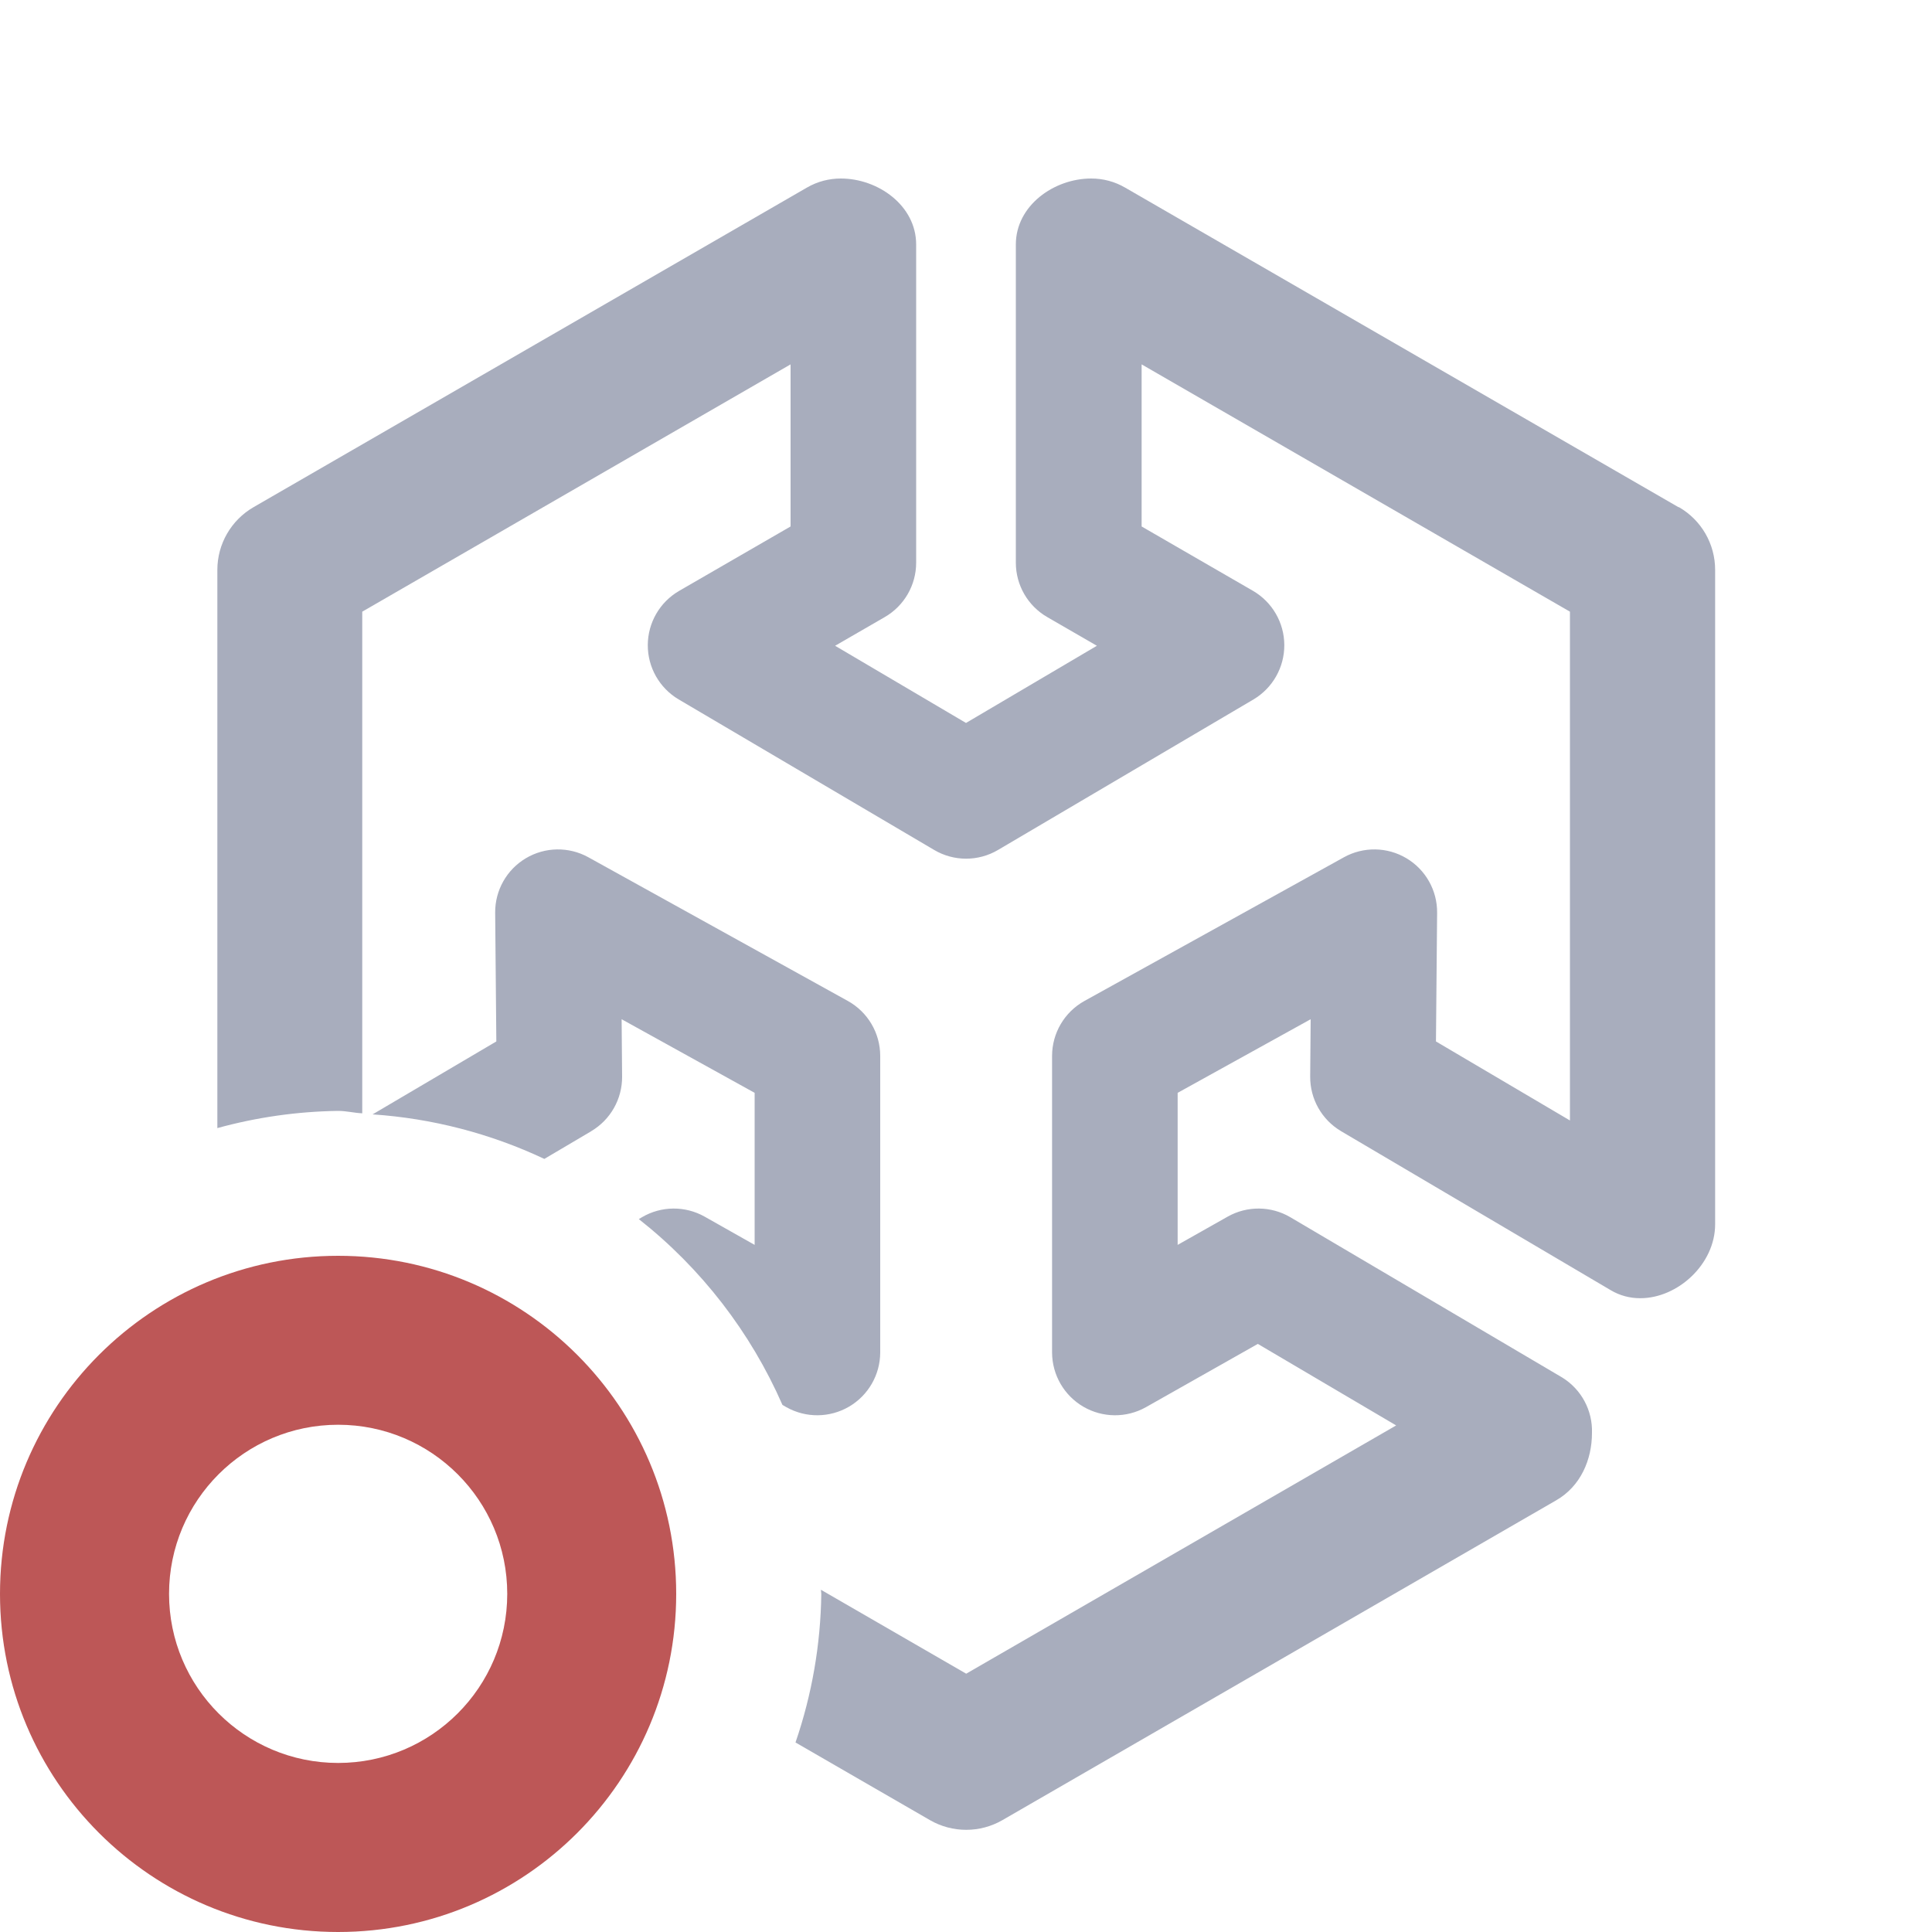
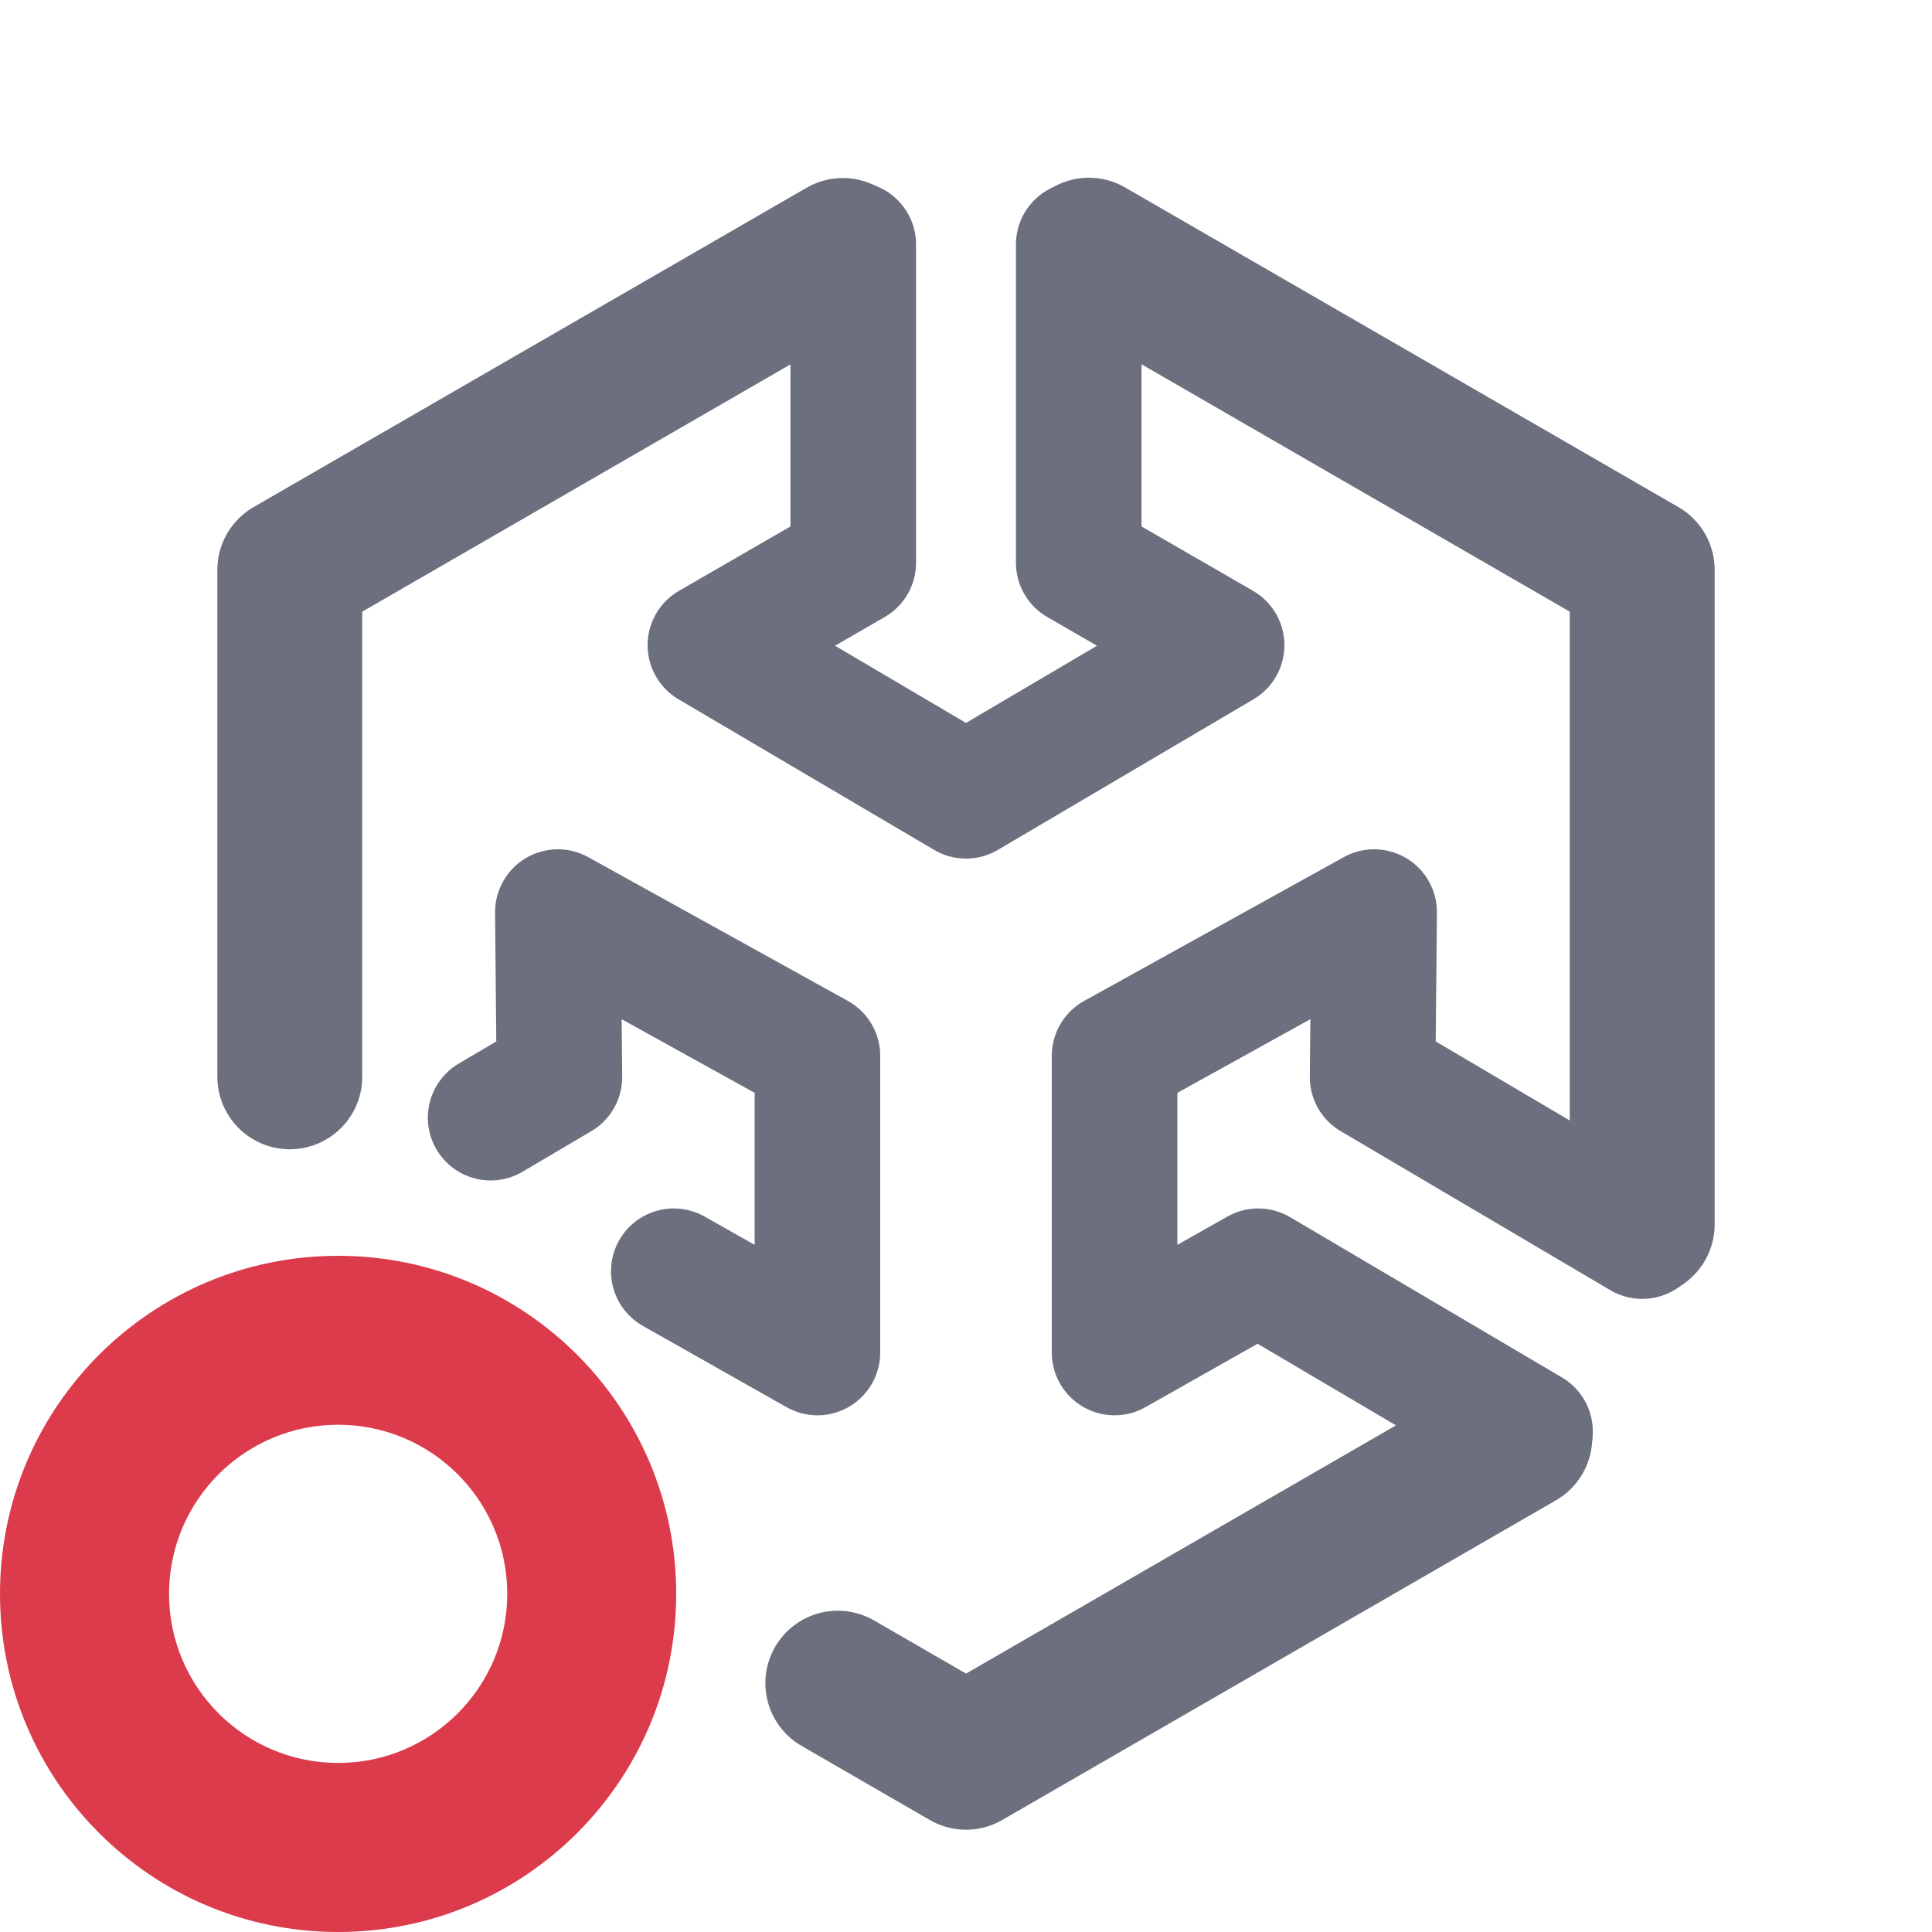
- <svg xmlns="http://www.w3.org/2000/svg" width="20" height="20" data-name="icons fills">
-   <path fill="#bd5757" d="M3.5 13a3.5 3.5 0 1 0 0 7 3.5 3.5 0 0 0 0-7Zm0 5.25a1.75 1.75 0 1 1 .001-3.501A1.75 1.75 0 0 1 3.5 18.25Z" />
-   <path fill="#a8adbd" d="m6.121 11.71-.486.287a4.953 4.953 0 0 0-1.778-.461l1.281-.755-.012-1.333a.65.65 0 0 1 .964-.574l2.687 1.488a.651.651 0 0 1 .335.569v3.071a.652.652 0 0 1-.97.566l-.042-.024a5.006 5.006 0 0 0-1.487-1.924l.032-.019a.65.65 0 0 1 .65-.006l.517.292v-1.574l-1.377-.762.005.593a.651.651 0 0 1-.32.566Zm11.254-6.46-5.728-3.308a.694.694 0 0 0-.352-.094c-.384 0-.779.28-.779.683v3.294a.65.65 0 0 0 .325.563l.514.297L10 7.484l-1.355-.799.514-.297a.65.65 0 0 0 .325-.563V2.531c0-.403-.394-.683-.779-.683-.12 0-.24.029-.352.094L2.625 5.25a.75.75 0 0 0-.375.649v5.779A4.964 4.964 0 0 1 3.5 11.5c.086 0 .165.021.25.025V6.332l4.434-2.56V5.45l-1.154.667a.651.651 0 0 0-.005 1.123l2.646 1.559a.65.65 0 0 0 .66 0l2.646-1.559a.652.652 0 0 0-.005-1.123l-1.154-.667V3.772l4.434 2.56v5.267l-1.387-.818.012-1.333a.65.65 0 0 0-.964-.574l-2.687 1.488a.651.651 0 0 0-.335.569v3.071a.652.652 0 0 0 .97.566l1.16-.656 1.432.844-4.451 2.57-1.504-.869c0 .015.004.029.004.044a4.93 4.93 0 0 1-.267 1.537l1.392.804a.751.751 0 0 0 .75 0l5.733-3.311c.252-.145.37-.42.37-.697a.649.649 0 0 0-.308-.574l-2.814-1.659a.65.65 0 0 0-.65-.006l-.517.292v-1.574l1.377-.762-.005.593a.651.651 0 0 0 .32.566l2.791 1.646a.591.591 0 0 0 .307.083c.387 0 .774-.353.774-.765V5.899a.748.748 0 0 0-.375-.649Z" />
+ <svg xmlns="http://www.w3.org/2000/svg" width="20" height="20" viewBox="0 0 20 20">
+   <path fill="none" stroke="#6C707E" stroke-linecap="round" stroke-linejoin="round" stroke-width="1.5" d="M8.725 2.593 3 5.899v5.248" />
+   <path fill="none" stroke="#6C707E" stroke-linecap="round" stroke-linejoin="round" stroke-width="1.3" d="M11.167 2.531v3.294l1.479.854L10 8.238 7.354 6.679l1.479-.854V2.531" />
+   <path fill="none" stroke="#6C707E" stroke-linecap="round" stroke-linejoin="round" stroke-width="1.5" d="M17 12.675V5.899L11.272 2.59" />
+   <path fill="none" stroke="#6C707E" stroke-linecap="round" stroke-linejoin="round" stroke-width="1.3" d="m15.839 14.819-2.814-1.659-1.487.841V10.93l2.687-1.488-.016 1.708L17 12.796" />
+   <path fill="none" stroke="#6C707E" stroke-linecap="round" stroke-linejoin="round" stroke-width="1.5" d="m8.673 17.424 1.327.767 5.733-3.31" />
+   <path fill="none" stroke="#6C707E" stroke-linecap="round" stroke-linejoin="round" stroke-width="1.3" d="m5.079 11.57.712-.42-.016-1.708 2.687 1.488v3.071l-1.487-.841" />
+   <path fill="#DB3B4B" d="M3.5 13a3.5 3.5 0 1 0 0 7 3.5 3.5 0 0 0 0-7m0 5.25a1.75 1.75 0 1 1 .001-3.501A1.75 1.75 0 0 1 3.5 18.25" />
</svg>
